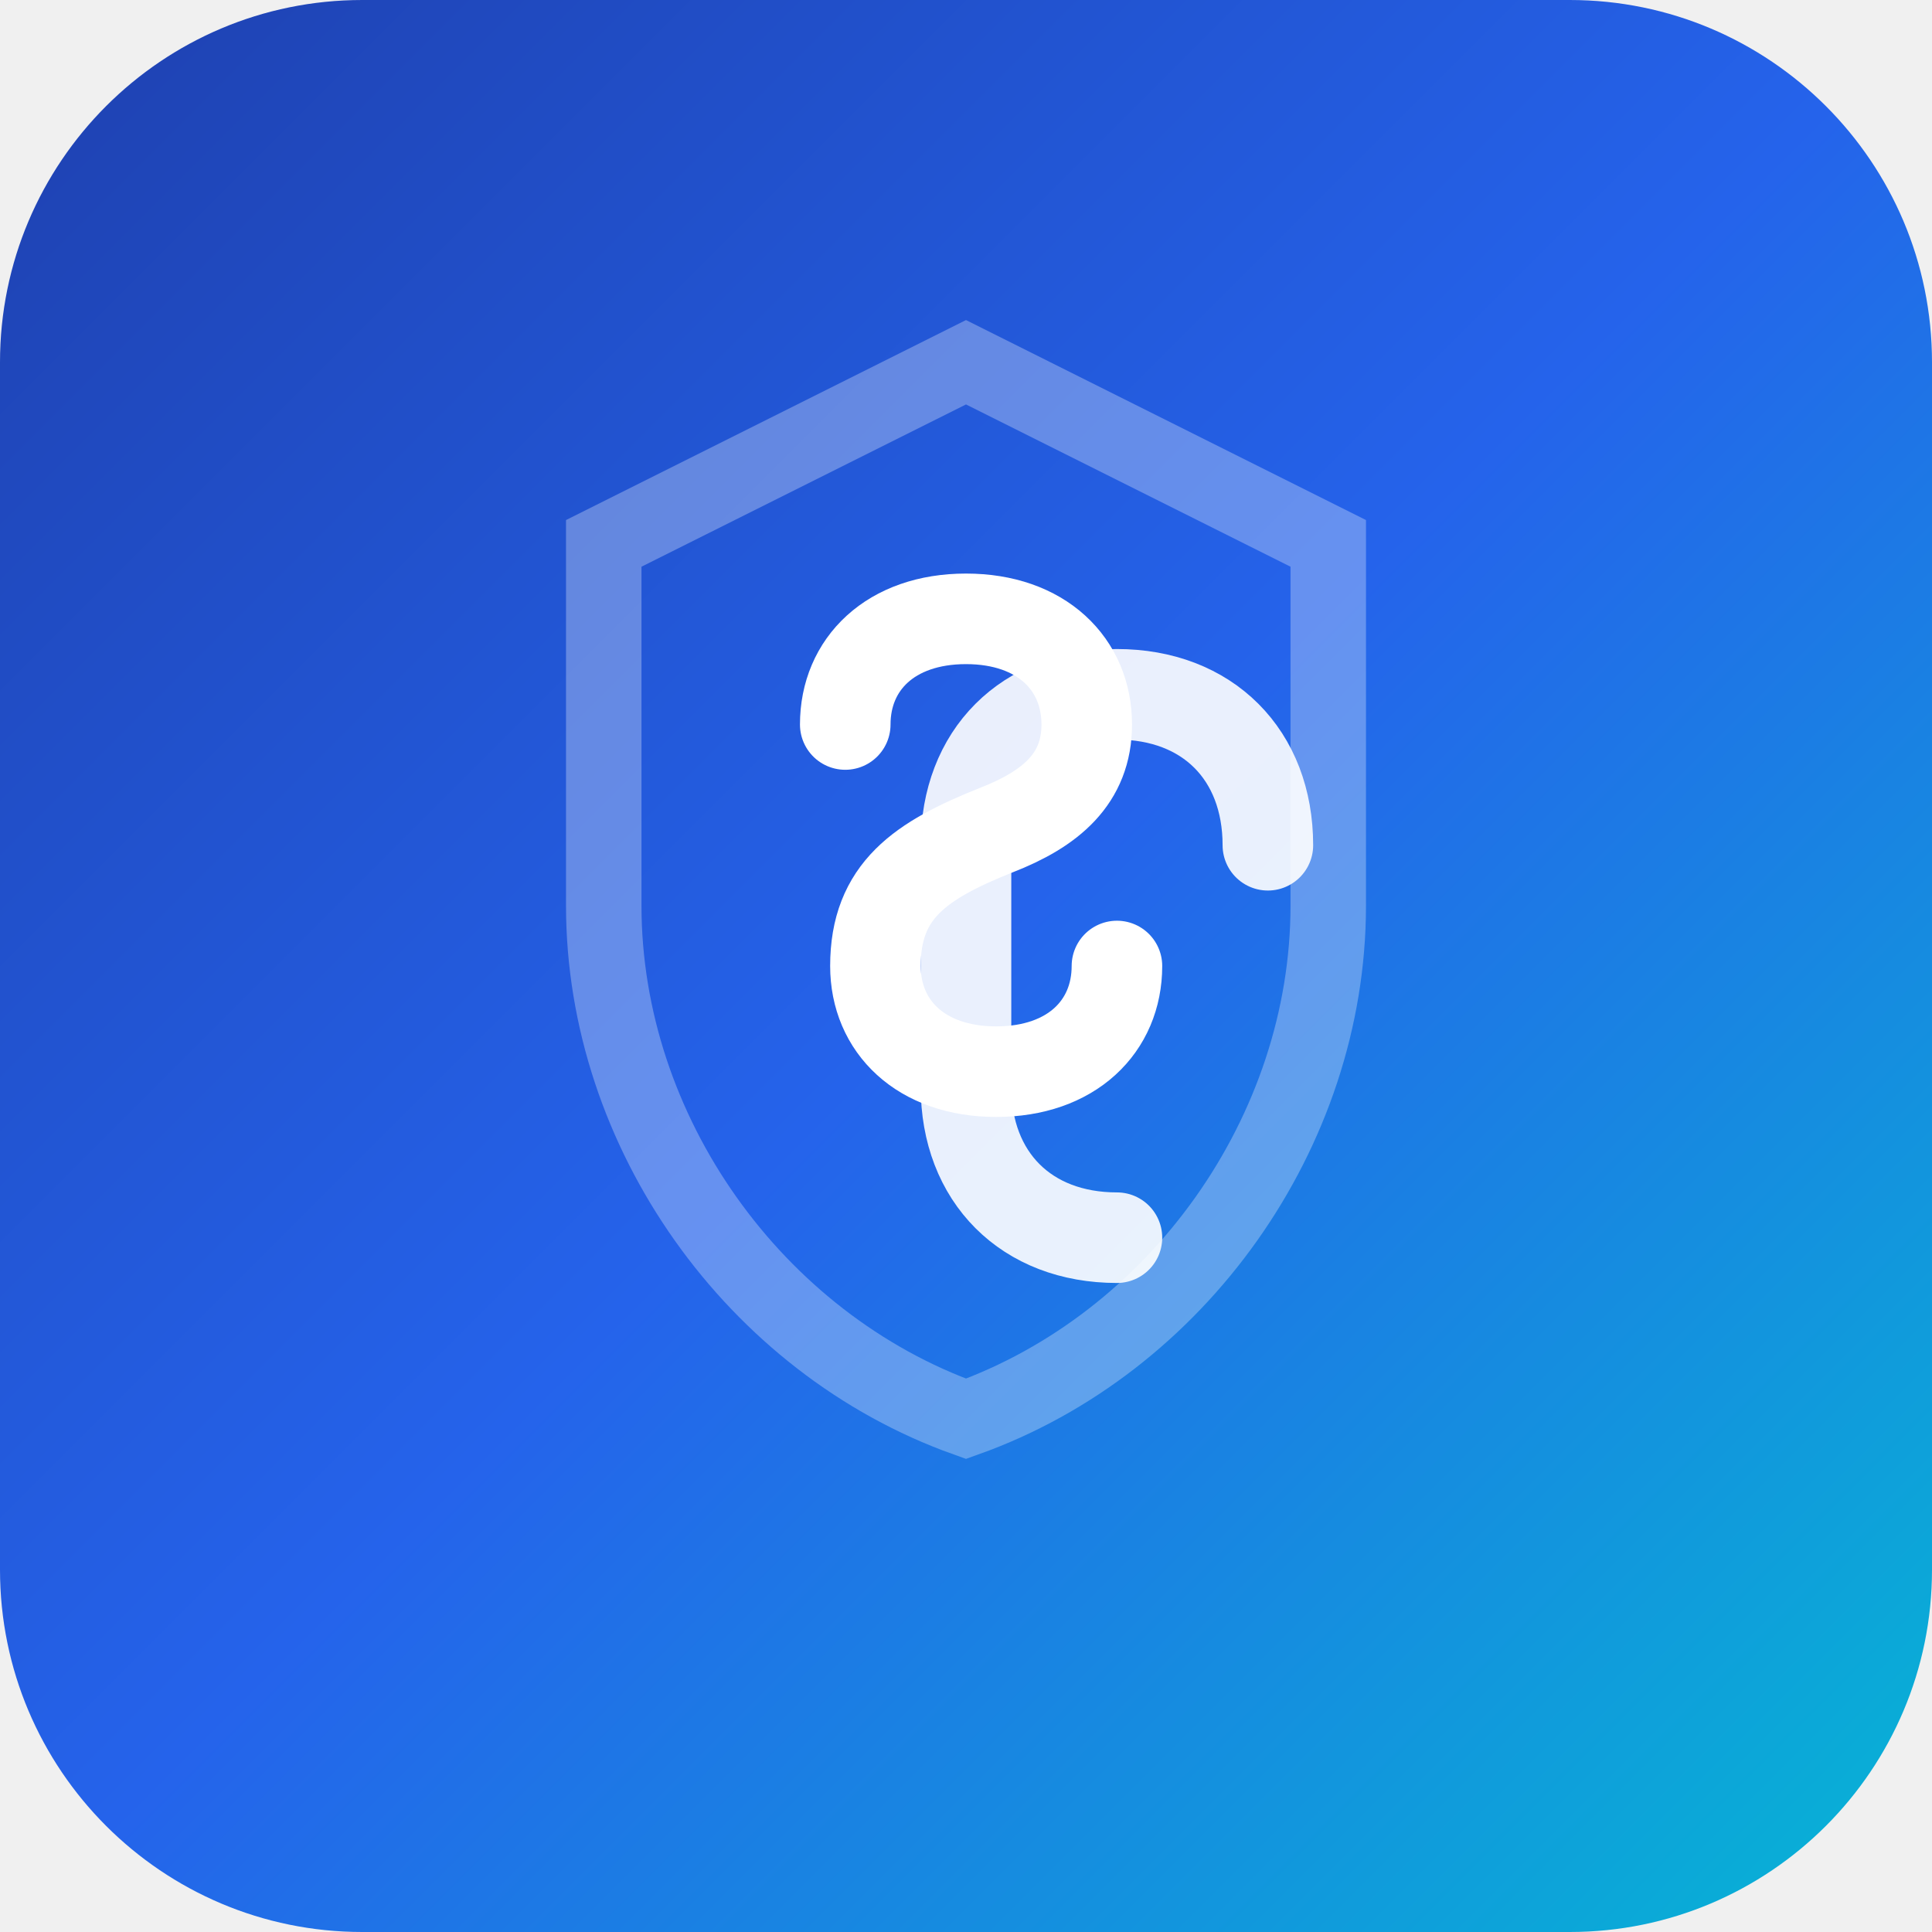
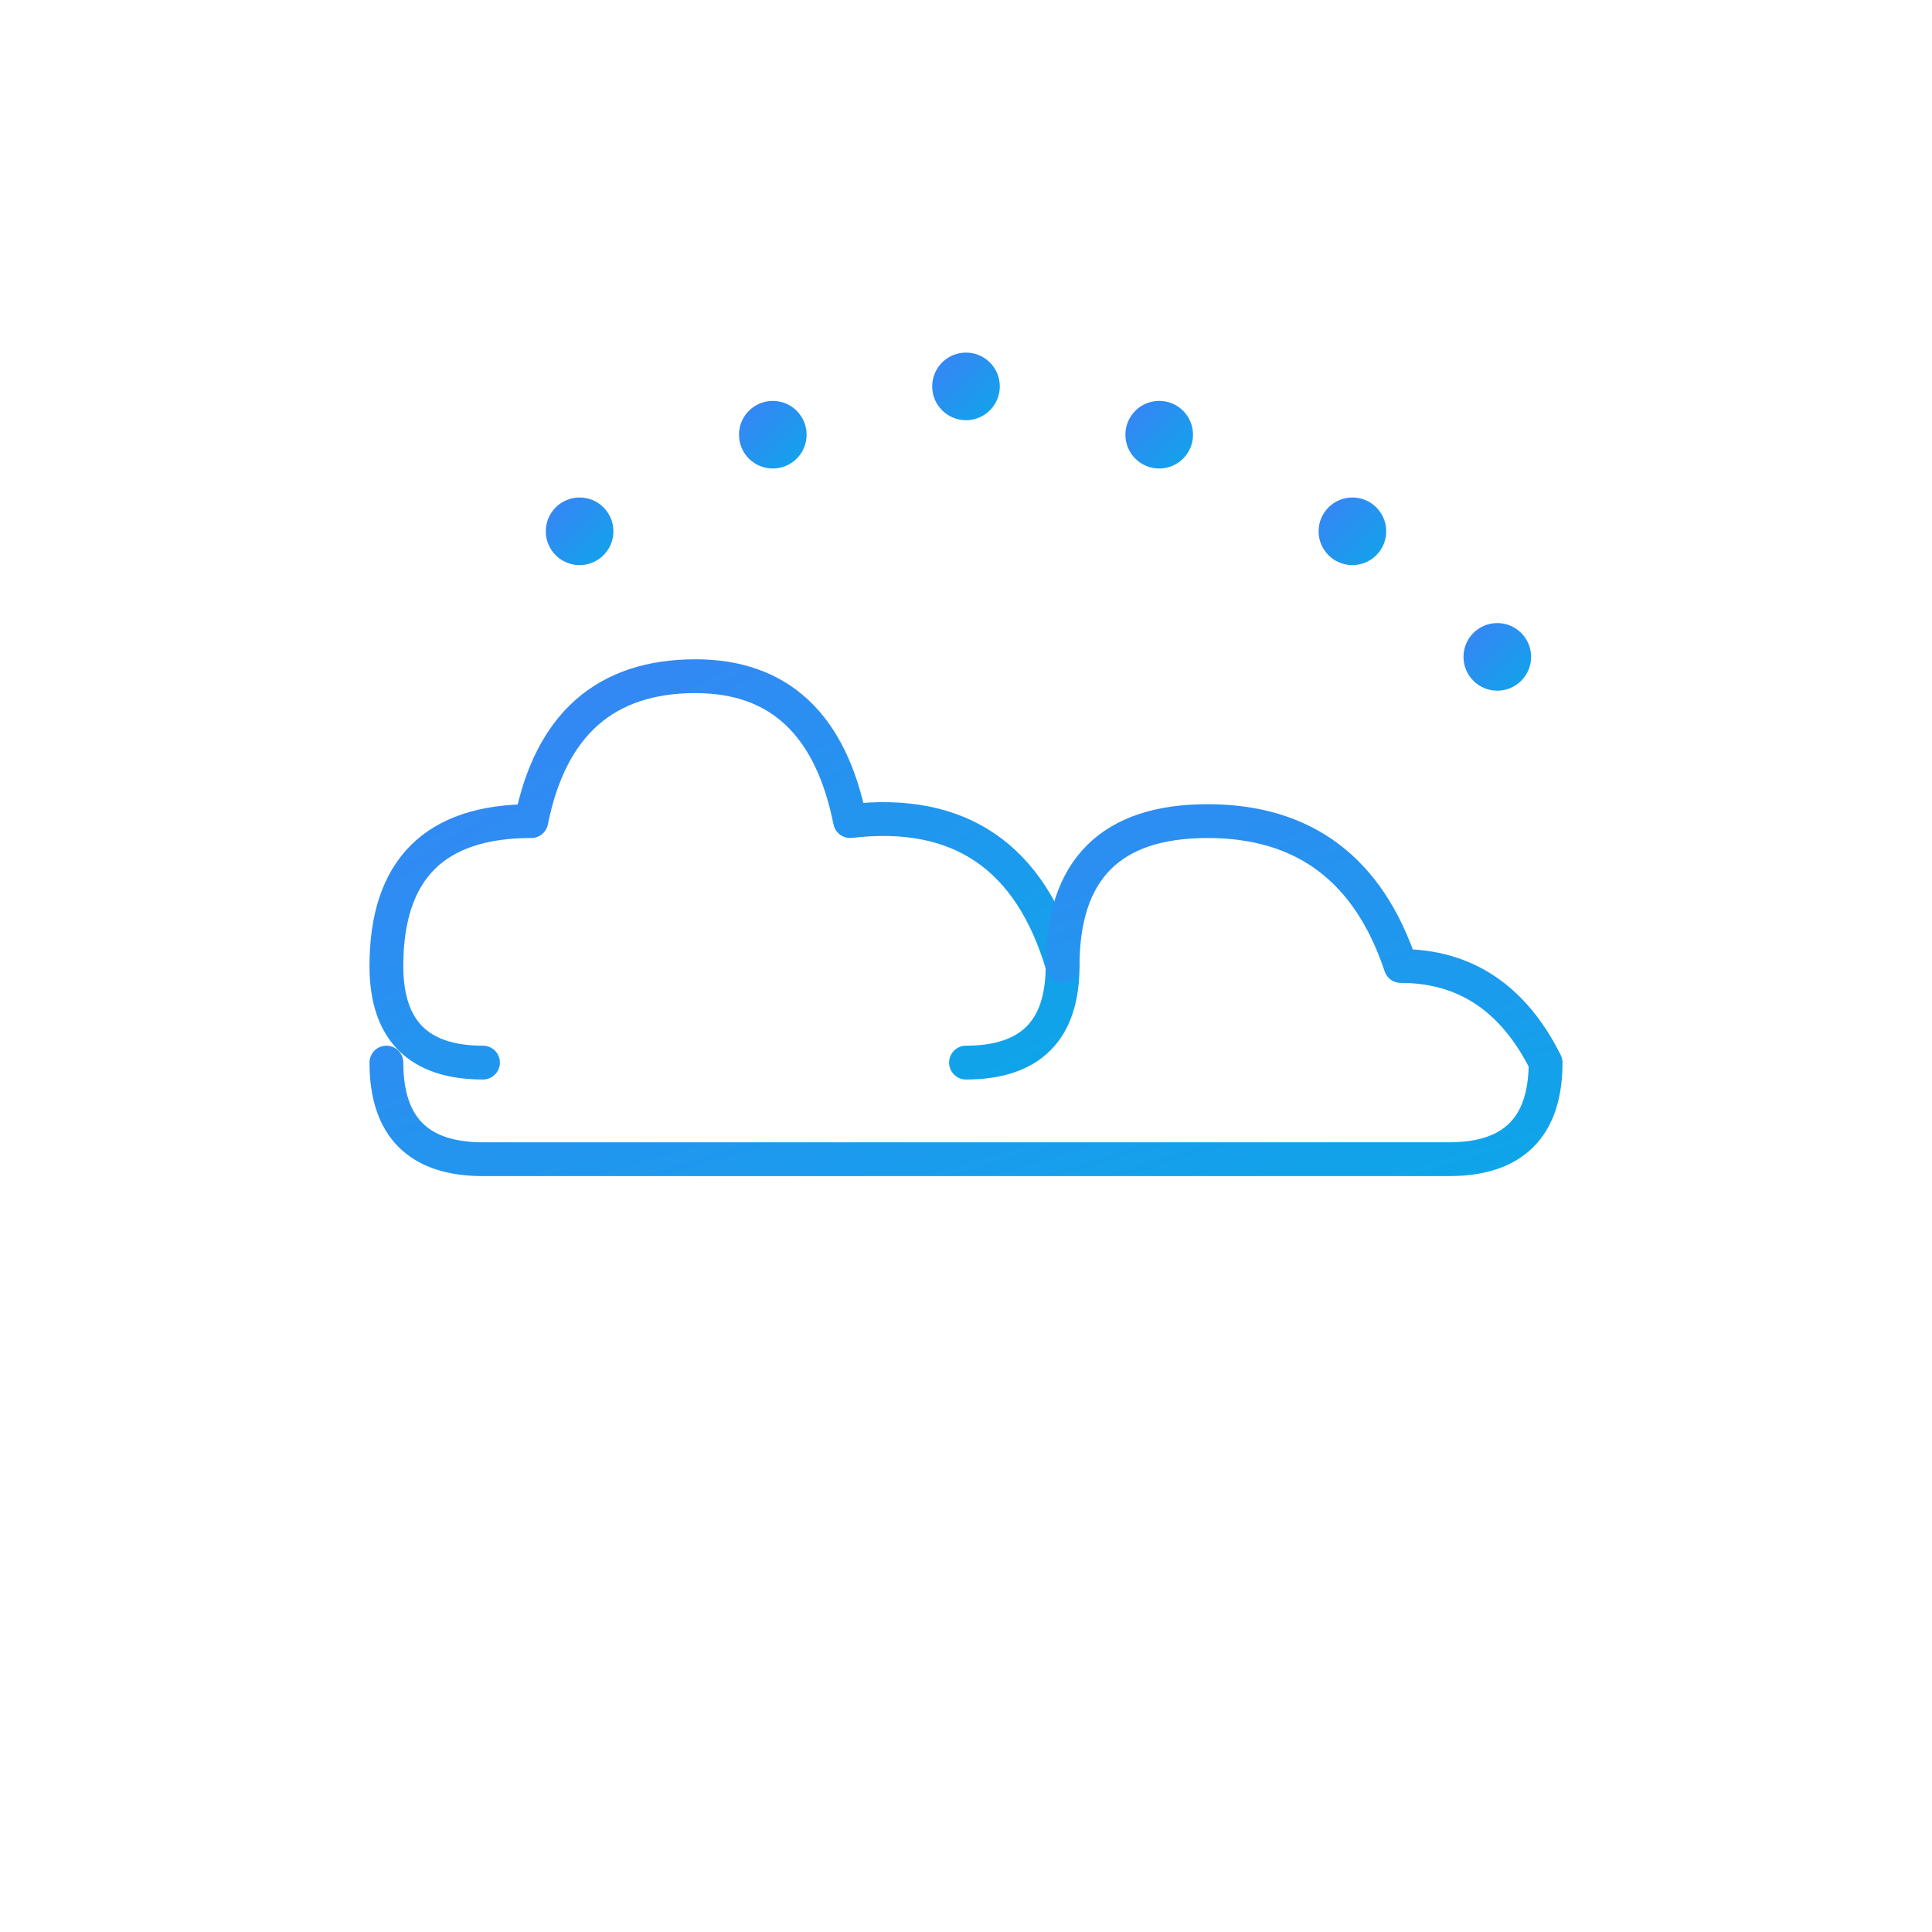
- <svg xmlns="http://www.w3.org/2000/svg" viewBox="0 0 64 64" fill="none">
+ <svg xmlns="http://www.w3.org/2000/svg" viewBox="0 0 200 200" fill="none">
  <defs>
-     <linearGradient id="bg" x1="0" y1="0" x2="64" y2="64" gradientUnits="userSpaceOnUse">
-       <stop offset="0%" stop-color="#1e40af" />
-       <stop offset="50%" stop-color="#2563eb" />
-       <stop offset="100%" stop-color="#06b6d4" />
+     <linearGradient id="skynetGrad" x1="0%" y1="0%" x2="100%" y2="100%">
+       <stop offset="0%" stop-color="#3b82f6" />
+       <stop offset="100%" stop-color="#0ea5e9" />
    </linearGradient>
  </defs>
-   <rect width="64" height="64" rx="12" fill="url(#bg)" />
-   <path d="M32 12L20 18v12c0 7.5 5 14.5 12 17 7-2.5 12-9.5 12-17V18L32 12z" stroke="white" stroke-width="2.5" fill="none" opacity="0.3" />
-   <path d="M28 24c0-2 1.5-3.5 4-3.5s4 1.5 4 3.5c0 1.8-1.2 2.8-3 3.5-2.5 1-4 2-4 4.5 0 2 1.5 3.5 4 3.5s4-1.5 4-3.5" stroke="white" stroke-width="3" stroke-linecap="round" fill="none" />
-   <path d="M42 28c0-3-2-5-5-5s-5 2-5 5v8c0 3 2 5 5 5" stroke="white" stroke-width="3" stroke-linecap="round" fill="none" opacity="0.9" />
+   <rect width="200" height="200" fill="#ffffff" />
+   <g stroke="url(#skynetGrad)" stroke-width="3.5" fill="none" stroke-linecap="round" stroke-linejoin="round">
+     <path d="M 50 110 Q 40 110 40 100 Q 40 85 55 85 Q 58 70 72 70 Q 85 70 88 85 Q 105 83 110 100 Q 110 110 100 110" />
+     <path d="M 110 100 Q 110 85 125 85 Q 140 85 145 100 Q 155 100 160 110 Q 160 120 150 120 L 50 120 Q 40 120 40 110" />
+   </g>
+   <g fill="url(#skynetGrad)">
+     <circle cx="60" cy="55" r="3.5" />
+     <circle cx="80" cy="45" r="3.5" />
+     <circle cx="100" cy="40" r="3.5" />
+     <circle cx="120" cy="45" r="3.5" />
+     <circle cx="140" cy="55" r="3.5" />
+     <circle cx="155" cy="68" r="3.5" />
+   </g>
+   <g stroke="url(#skynetGrad)" stroke-width="1.8" opacity="0.7">
+     <line x1="60" y1="55" x2="60" y2="70" />
+     <line x1="80" y1="45" x2="80" y2="70" />
+     <line x1="100" y1="40" x2="100" y2="70" />
+     <line x1="120" y1="45" x2="120" y2="85" />
+     <line x1="140" y1="55" x2="140" y2="85" />
+     <line x1="155" y1="68" x2="155" y2="100" />
+   </g>
</svg>
